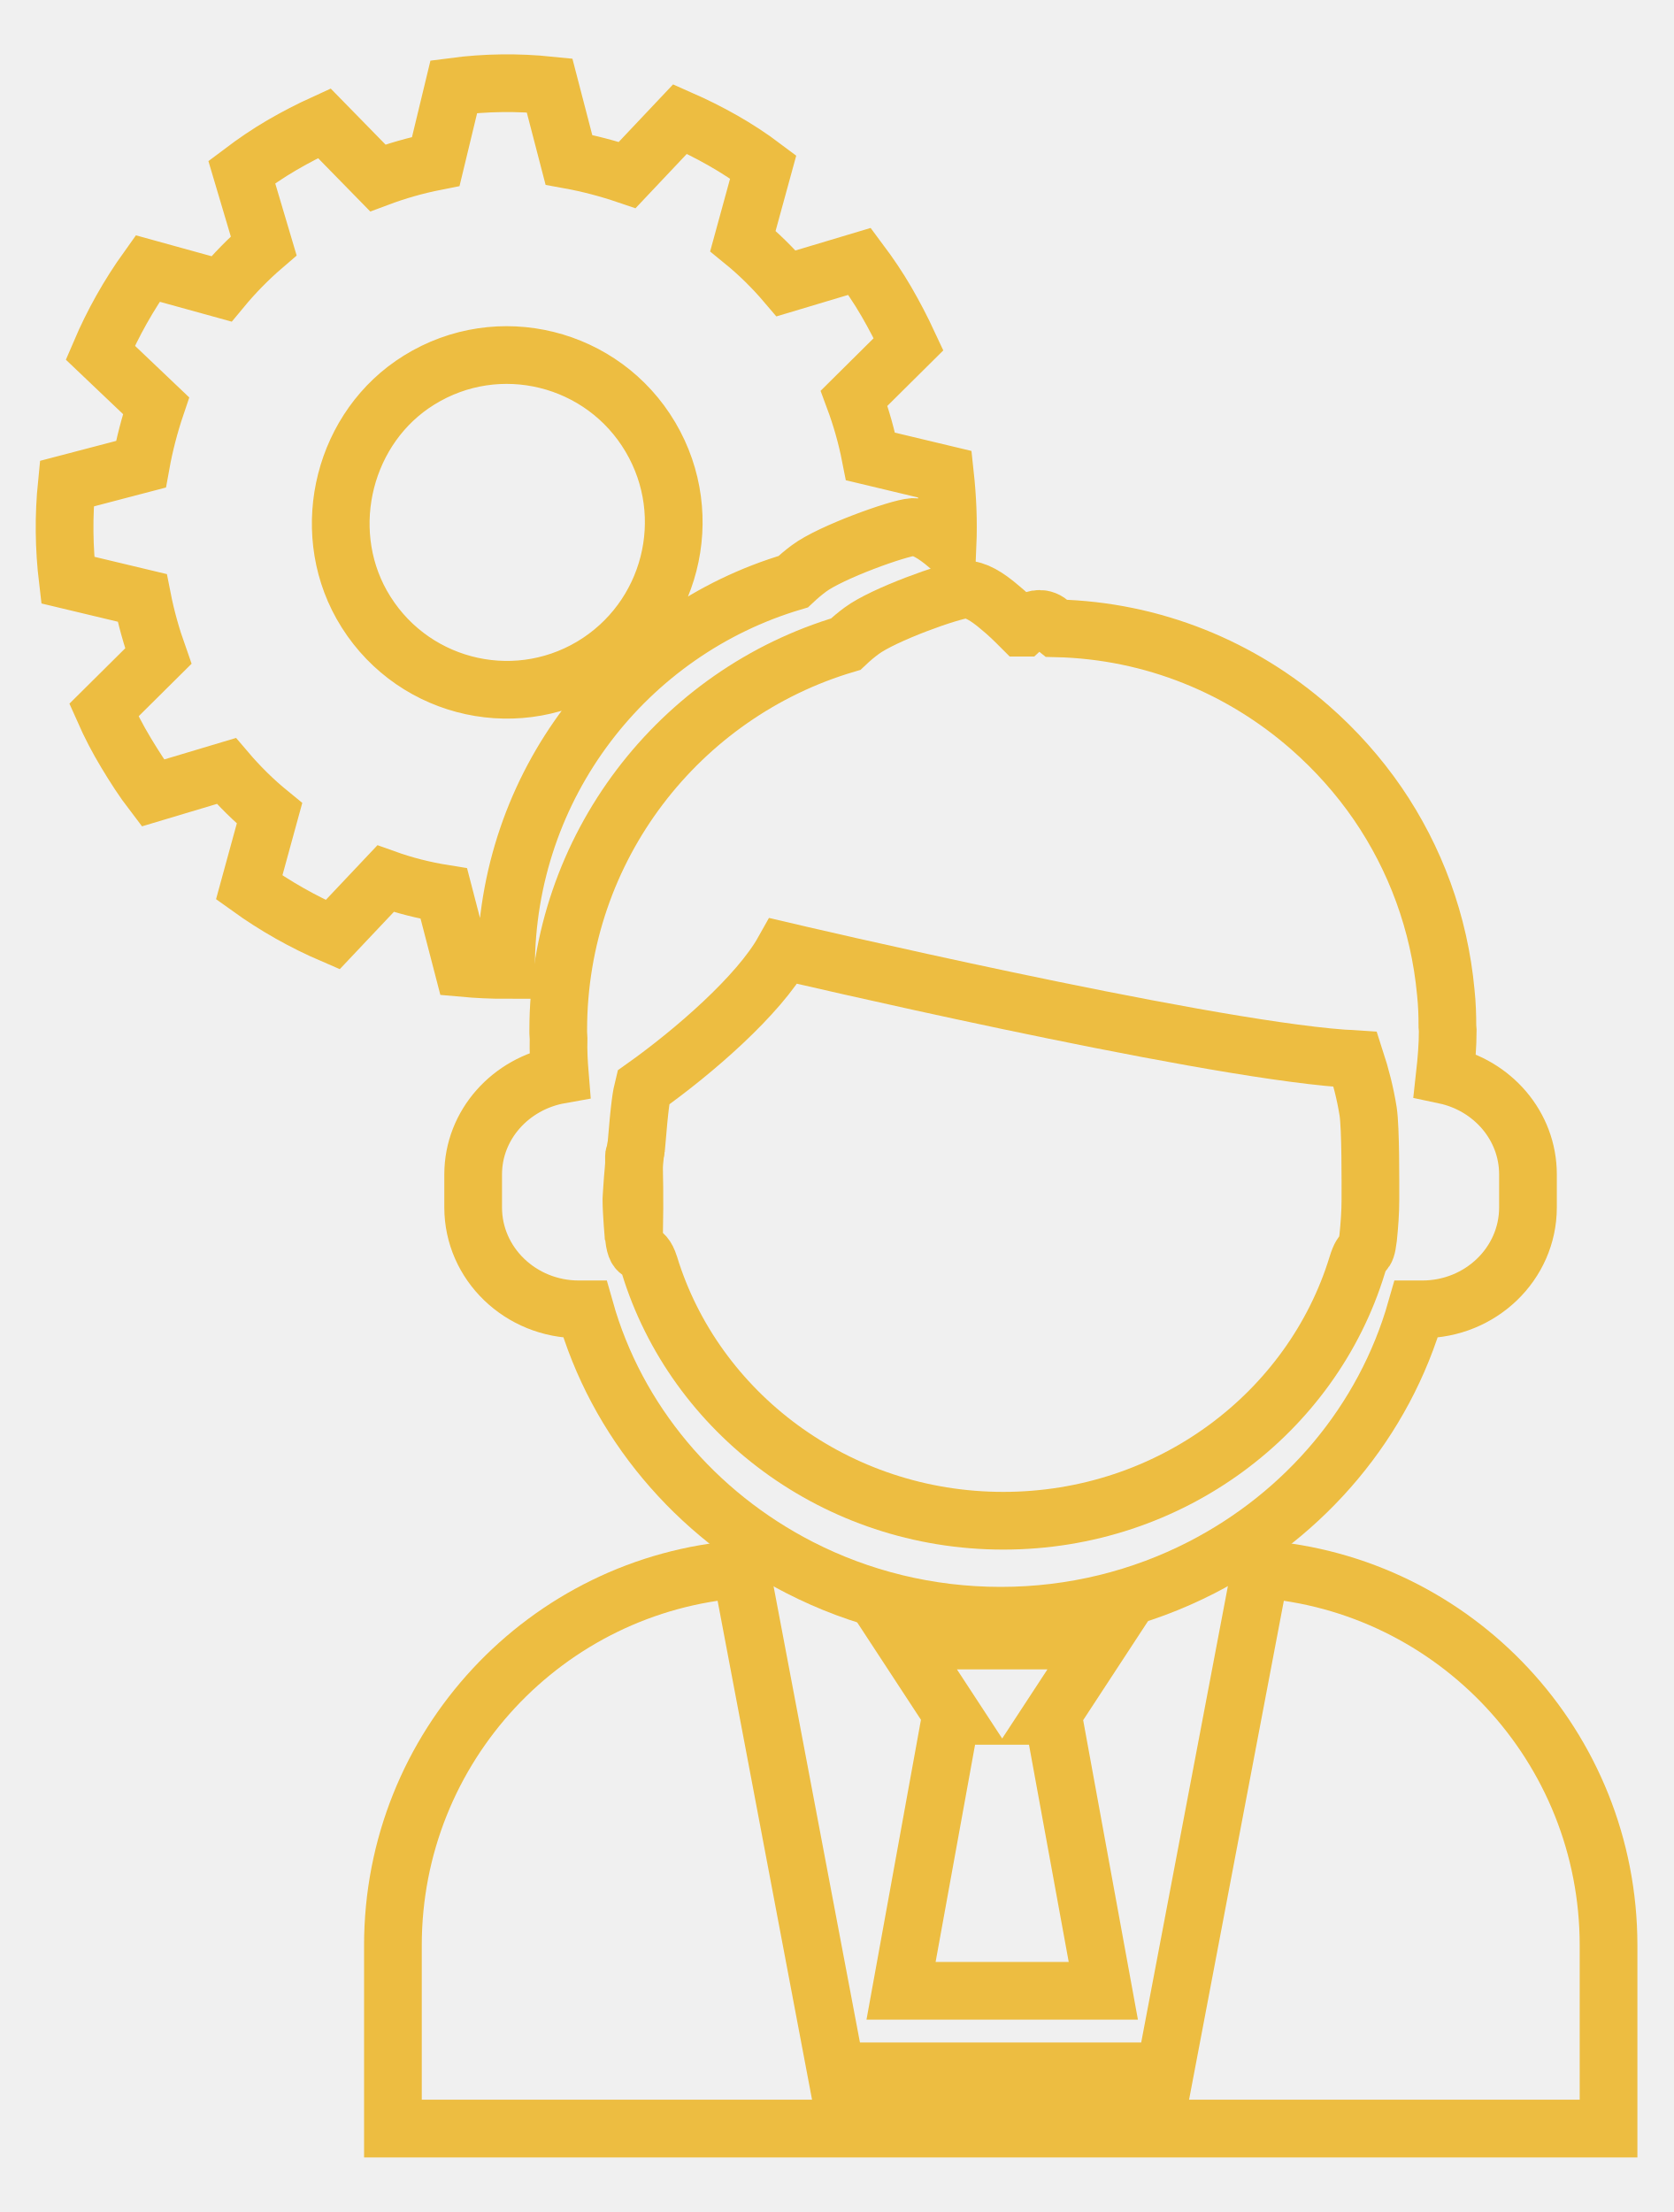
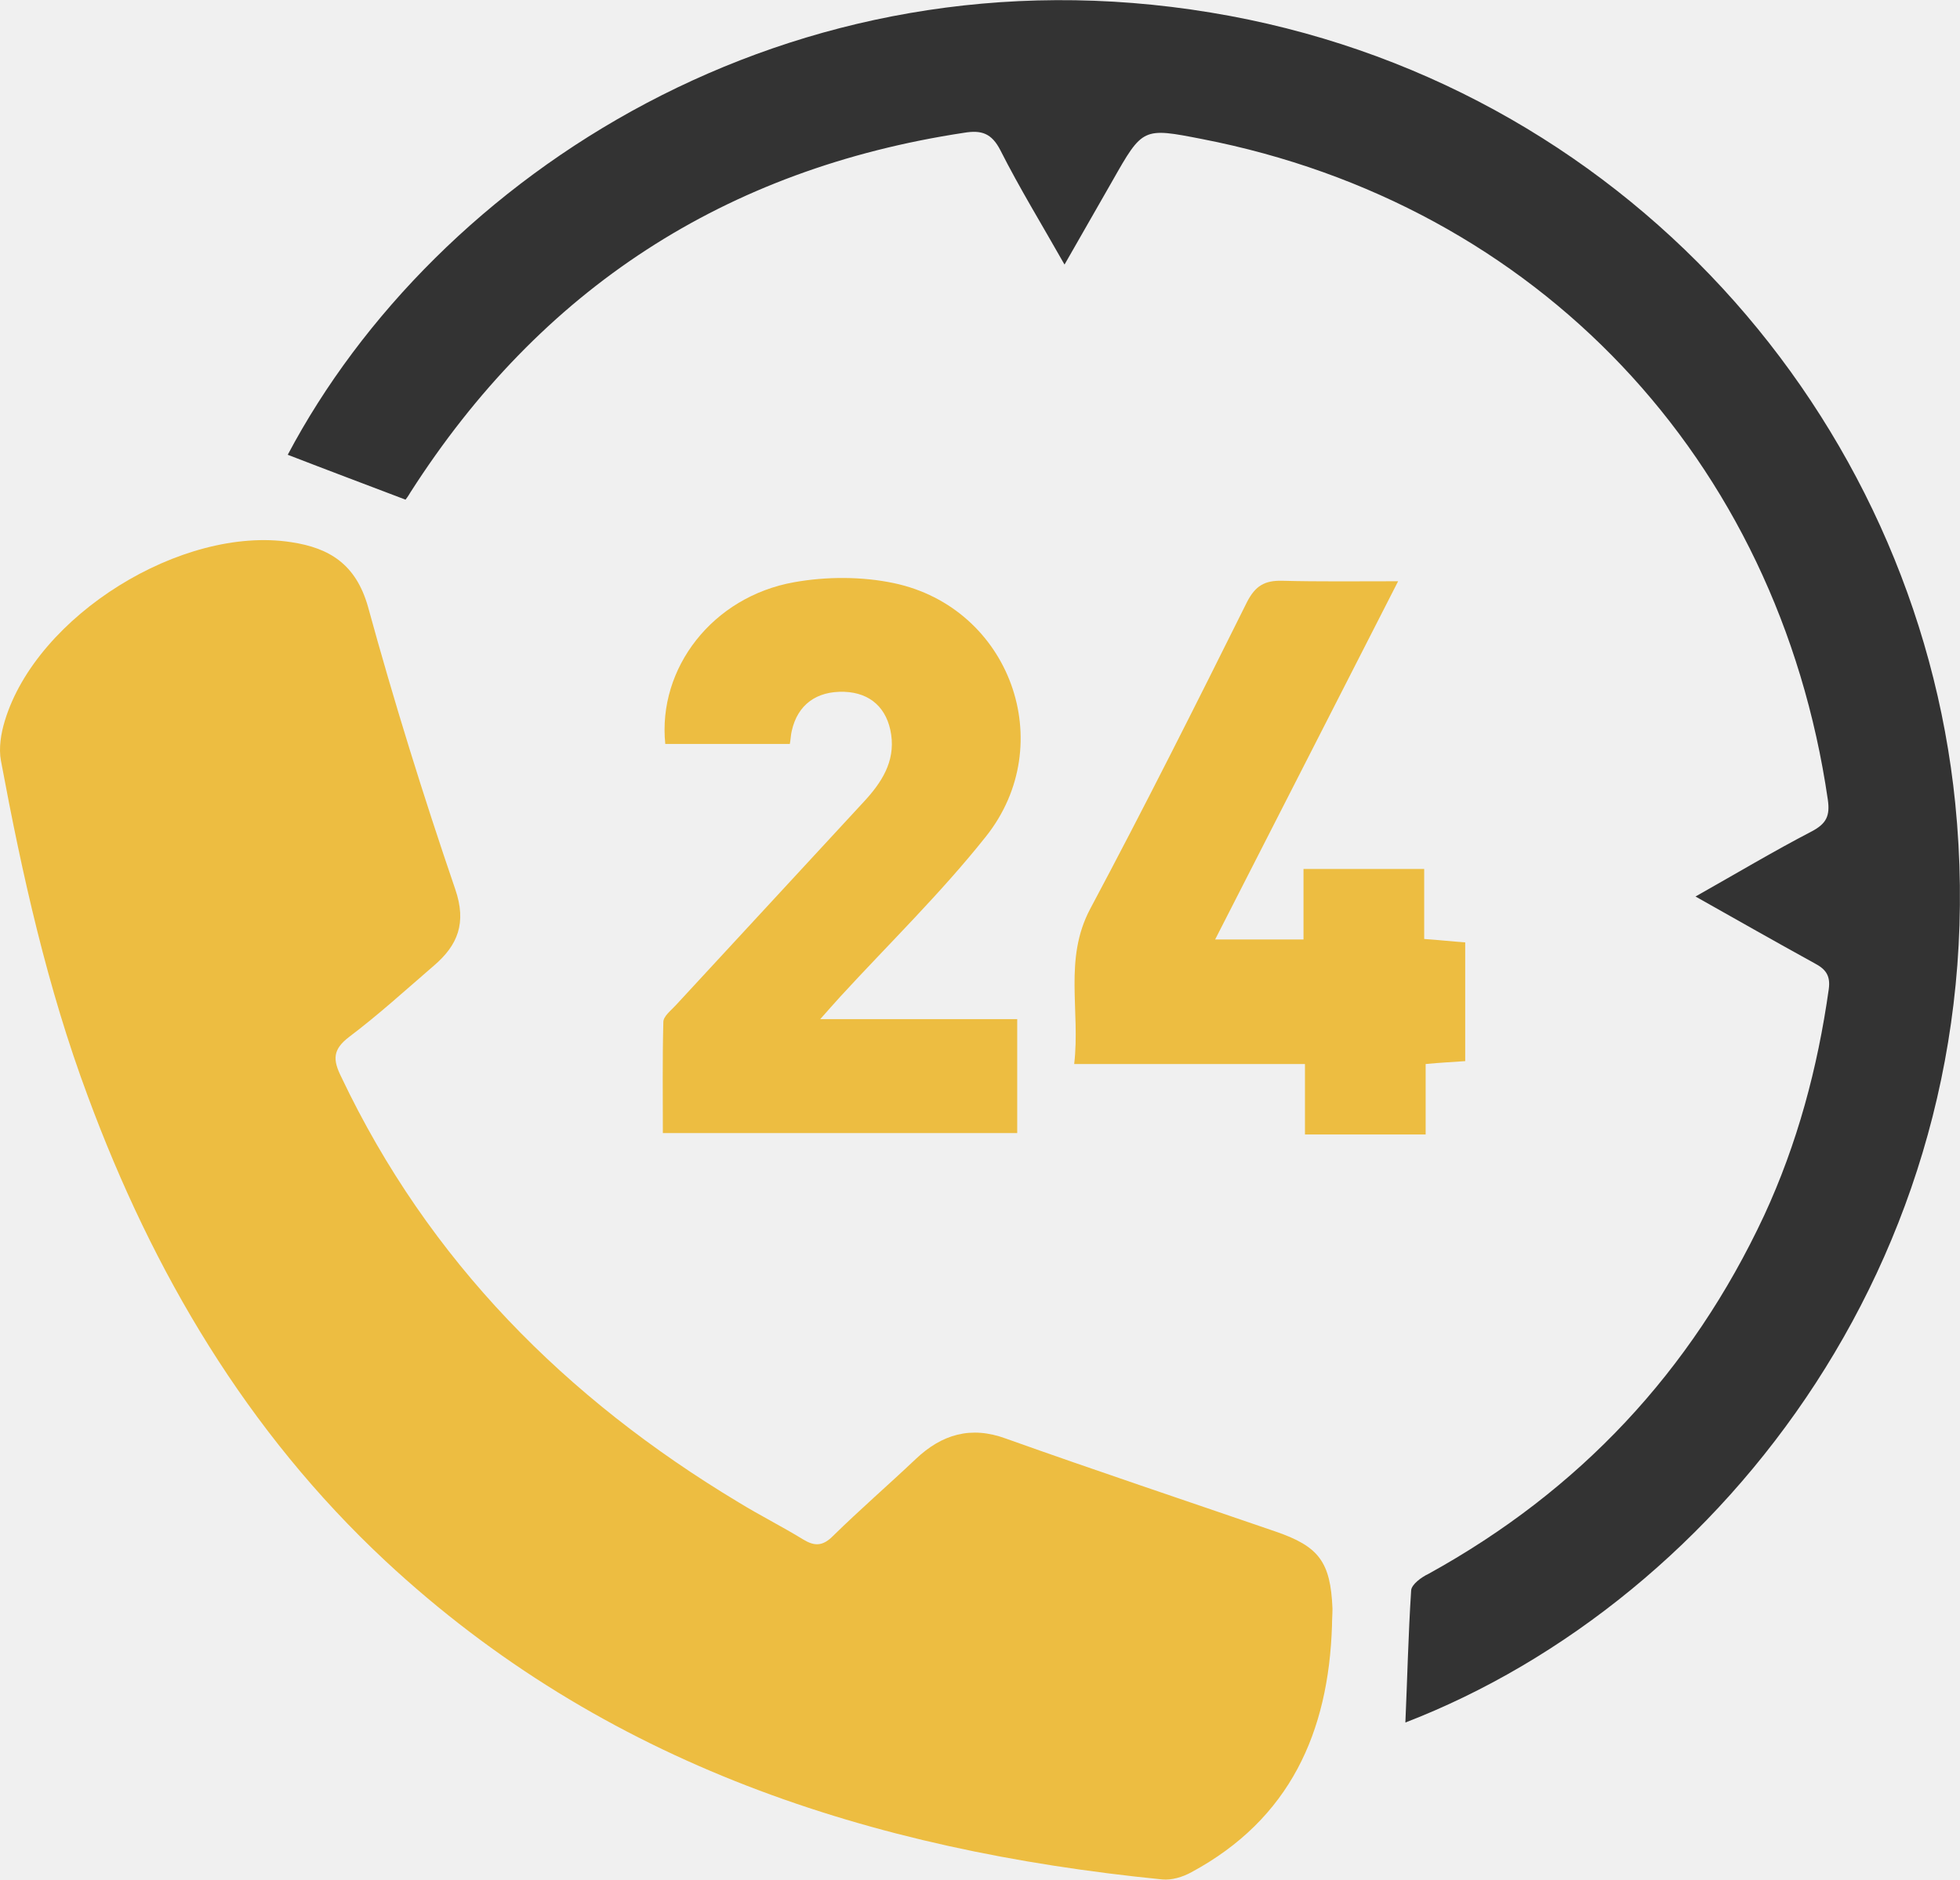
- <svg xmlns="http://www.w3.org/2000/svg" width="87" height="115" viewBox="0 0 87 115" fill="none">
-   <path d="M69.807 55.026C62.049 54.454 40.736 49.441 40.736 49.441C39.446 51.746 36.078 54.672 33.447 56.539C33.347 56.943 33.263 57.364 33.079 59.611C32.945 60.519 32.962 59.601 32.962 60.543C32.962 61.216 33.012 61.872 32.962 64.355C33.096 65.481 33.431 64.731 33.766 65.774C36.112 73.444 43.467 79.062 52.163 79.062C60.859 79.062 68.215 73.444 70.561 65.774C70.879 64.731 70.996 65.465 71.13 64.355C71.197 63.698 71.248 63.042 71.248 62.37C71.248 61.428 71.264 58.676 71.13 57.784C70.98 56.842 70.745 55.934 70.46 55.059C70.226 55.042 70.025 55.042 69.807 55.026Z" stroke="#EDBD41" stroke-width="3" stroke-miterlimit="10" />
-   <path d="M60.574 107.685H57.39H46.65H43.466L38.524 81.579C28.403 82.336 20.428 90.797 20.428 101.141V110.662H83.629V101.141C83.629 90.797 75.654 82.336 65.533 81.579L60.574 107.685Z" stroke="#EDBD41" stroke-width="3" stroke-miterlimit="10" />
-   <path d="M46.846 103.5H57.362L54.749 89.207H54.667L57.231 85.291H46.977L49.541 89.207H49.442L46.846 103.5Z" stroke="#EDBD41" stroke-width="3" stroke-miterlimit="10" />
-   <path d="M41.238 30.242C41.523 29.973 41.808 29.737 42.059 29.552C43.182 28.711 46.701 27.45 47.455 27.399C47.974 27.399 48.56 27.752 49.264 28.341C49.315 27.113 49.264 25.885 49.13 24.657L45.26 23.732C45.059 22.706 44.774 21.697 44.405 20.704L47.237 17.895C46.885 17.139 46.5 16.398 46.081 15.675C45.662 14.952 45.193 14.262 44.69 13.589L40.87 14.733C40.183 13.926 39.429 13.186 38.624 12.53L39.68 8.678C38.34 7.668 36.882 6.861 35.357 6.188L32.609 9.098C31.621 8.762 30.599 8.493 29.577 8.308L28.571 4.439C26.929 4.271 25.254 4.287 23.595 4.506L22.657 8.392C21.634 8.594 20.629 8.88 19.641 9.25L16.859 6.407C16.122 6.743 15.368 7.13 14.648 7.551C13.927 7.971 13.24 8.442 12.57 8.947L13.709 12.782C12.905 13.472 12.168 14.229 11.514 15.019L7.677 13.959C6.689 15.339 5.868 16.802 5.214 18.333L8.113 21.091C7.778 22.084 7.51 23.11 7.325 24.136L3.472 25.145C3.304 26.811 3.321 28.476 3.522 30.158L7.392 31.083C7.593 32.109 7.878 33.118 8.23 34.111L5.399 36.92C5.734 37.677 6.119 38.417 6.555 39.14C6.99 39.863 7.443 40.57 7.945 41.226L11.766 40.082C12.453 40.889 13.207 41.63 14.011 42.286L12.955 46.138C14.312 47.113 15.77 47.937 17.295 48.593L20.043 45.683C21.031 46.037 22.037 46.289 23.076 46.457L24.081 50.326C24.818 50.393 25.555 50.427 26.309 50.427V50.309C26.309 40.805 32.609 32.799 41.238 30.242ZM30.766 34.649C26.594 37.122 21.199 35.692 18.803 31.436C16.558 27.433 17.898 22.168 21.785 19.763C25.924 17.189 31.353 18.552 33.816 22.723C36.262 26.861 34.888 32.193 30.766 34.649Z" stroke="#EDBD41" stroke-width="3" stroke-miterlimit="10" />
-   <path d="M33.078 59.594C32.927 60.503 32.827 62.353 32.827 62.353C32.827 63.026 32.944 64.338 32.944 64.338M24.6 61.058V62.773C24.6 65.7 27.063 68.072 30.095 68.072H30.414C32.056 73.892 36.161 78.719 41.573 81.495C44.689 83.093 48.242 84.001 52.028 84.001C55.798 84.001 59.35 83.093 62.467 81.495C67.879 78.719 71.967 73.892 73.626 68.072H73.944C76.977 68.072 79.44 65.7 79.44 62.773V61.058C79.44 58.518 77.58 56.415 75.117 55.894C75.201 55.137 75.268 54.363 75.268 53.572L75.251 53.354C75.251 52.799 75.234 52.21 75.167 51.588C74.832 47.971 73.576 44.624 71.632 41.781C70.627 40.318 69.437 38.989 68.113 37.828C64.561 34.716 59.97 32.782 54.91 32.664L54.659 32.462C54.441 32.227 54.206 32.176 54.039 32.176C53.654 32.176 53.402 32.429 53.184 32.631H53.117C52.715 32.227 52.347 31.874 51.995 31.588C51.308 30.999 50.721 30.646 50.185 30.646C49.431 30.696 45.913 31.958 44.79 32.799C44.538 32.984 44.254 33.219 43.969 33.489C35.34 36.045 29.023 44.052 29.023 53.556V53.69L29.04 53.993C29.023 54.632 29.056 55.255 29.107 55.877C26.56 56.331 24.6 58.467 24.6 61.058Z" stroke="#EDBD41" stroke-width="3" stroke-miterlimit="10" />
+ <svg xmlns="http://www.w3.org/2000/svg" width="73" height="70" viewBox="0 0 73 70" fill="none">
+   <g clip-path="url(#clip0)">
+     <path d="M49.61 60.542C49.484 64.516 48.045 67.752 44.377 69.73C44.053 69.91 43.64 70.036 43.28 70C32.456 68.921 22.494 65.721 14.349 58.133C9.188 53.314 5.7 47.398 3.273 40.835C1.762 36.789 0.827 32.582 0.036 28.338C-0.054 27.871 0.036 27.313 0.18 26.846C1.367 22.926 6.779 19.563 10.843 20.193C12.281 20.409 13.252 21.02 13.702 22.584C14.672 26.126 15.769 29.651 16.956 33.121C17.388 34.38 17.046 35.207 16.165 35.962C15.122 36.861 14.097 37.796 13 38.623C12.389 39.091 12.389 39.468 12.713 40.116C15.967 46.966 21.074 52.091 27.511 55.957C28.302 56.442 29.129 56.856 29.92 57.341C30.334 57.593 30.64 57.593 31.017 57.216C32.024 56.227 33.085 55.31 34.11 54.339C35.081 53.422 36.16 53.098 37.472 53.583C40.799 54.77 44.143 55.885 47.488 57.036C49.124 57.593 49.556 58.169 49.628 59.913C49.628 60.129 49.61 60.326 49.61 60.542Z" fill="#EDBD41" />
+     <path d="M39.648 9.854C38.803 8.361 37.976 7.013 37.257 5.592C36.933 4.963 36.556 4.837 35.908 4.945C27.008 6.293 20.139 10.753 15.284 18.341C15.212 18.466 15.122 18.592 15.104 18.61C13.594 18.035 12.155 17.495 10.717 16.938C16.219 6.545 29.417 -2.122 45.096 0.468C60.398 2.985 71.367 15.5 72.823 29.92C74.477 46.409 64.138 59.607 52.343 64.156C52.415 62.538 52.451 60.884 52.559 59.229C52.577 59.014 52.936 58.744 53.206 58.618C58.816 55.525 62.987 51.084 65.703 45.276C66.943 42.597 67.699 39.774 68.112 36.843C68.184 36.322 67.986 36.088 67.573 35.872C66.134 35.081 64.714 34.272 63.149 33.391C64.678 32.528 66.062 31.701 67.483 30.963C68.022 30.676 68.166 30.388 68.076 29.776C66.224 17.082 57.252 7.606 44.773 5.179C42.561 4.747 42.561 4.747 41.428 6.743C40.853 7.75 40.278 8.757 39.648 9.854Z" fill="#333333" />
+     <path d="M24.778 27.709C24.49 24.886 26.54 22.224 29.579 21.685C30.784 21.469 32.114 21.469 33.301 21.721C37.616 22.638 39.468 27.709 36.717 31.161C35.045 33.265 33.103 35.153 31.287 37.131C31.071 37.364 30.874 37.598 30.55 37.958C33.085 37.958 35.459 37.958 37.886 37.958C37.886 39.396 37.886 40.763 37.886 42.201C33.535 42.201 29.183 42.201 24.688 42.201C24.688 40.835 24.67 39.45 24.706 38.066C24.706 37.85 24.994 37.634 25.174 37.436C27.511 34.901 29.849 32.384 32.186 29.848C32.834 29.147 33.337 28.374 33.193 27.367C33.049 26.378 32.42 25.803 31.449 25.767C30.406 25.731 29.705 26.252 29.489 27.223C29.453 27.367 29.453 27.511 29.417 27.709C27.853 27.709 26.306 27.709 24.778 27.709Z" fill="#EDBD41" />
+     <path d="M52.073 21.649C49.754 26.18 47.542 30.532 45.258 34.991C46.409 34.991 47.452 34.991 48.549 34.991C48.549 34.11 48.549 33.265 48.549 32.366C50.059 32.366 51.516 32.366 53.044 32.366C53.044 33.229 53.044 34.056 53.044 34.973C53.584 35.009 54.051 35.063 54.572 35.099C54.572 36.573 54.572 38.012 54.572 39.522C54.087 39.558 53.655 39.576 53.098 39.63C53.098 40.493 53.098 41.338 53.098 42.255C51.552 42.255 50.131 42.255 48.603 42.255C48.603 41.428 48.603 40.583 48.603 39.63C45.726 39.63 42.957 39.63 40.008 39.63C40.242 37.634 39.612 35.728 40.601 33.858C42.615 30.082 44.539 26.252 46.445 22.422C46.751 21.829 47.092 21.613 47.758 21.631C49.124 21.667 50.509 21.649 52.073 21.649Z" fill="#EDBD41" />
+   </g>
+   <defs>
+     <clipPath id="clip0">
+       <rect width="72.985" height="70" fill="white" />
+     </clipPath>
+   </defs>
</svg>
